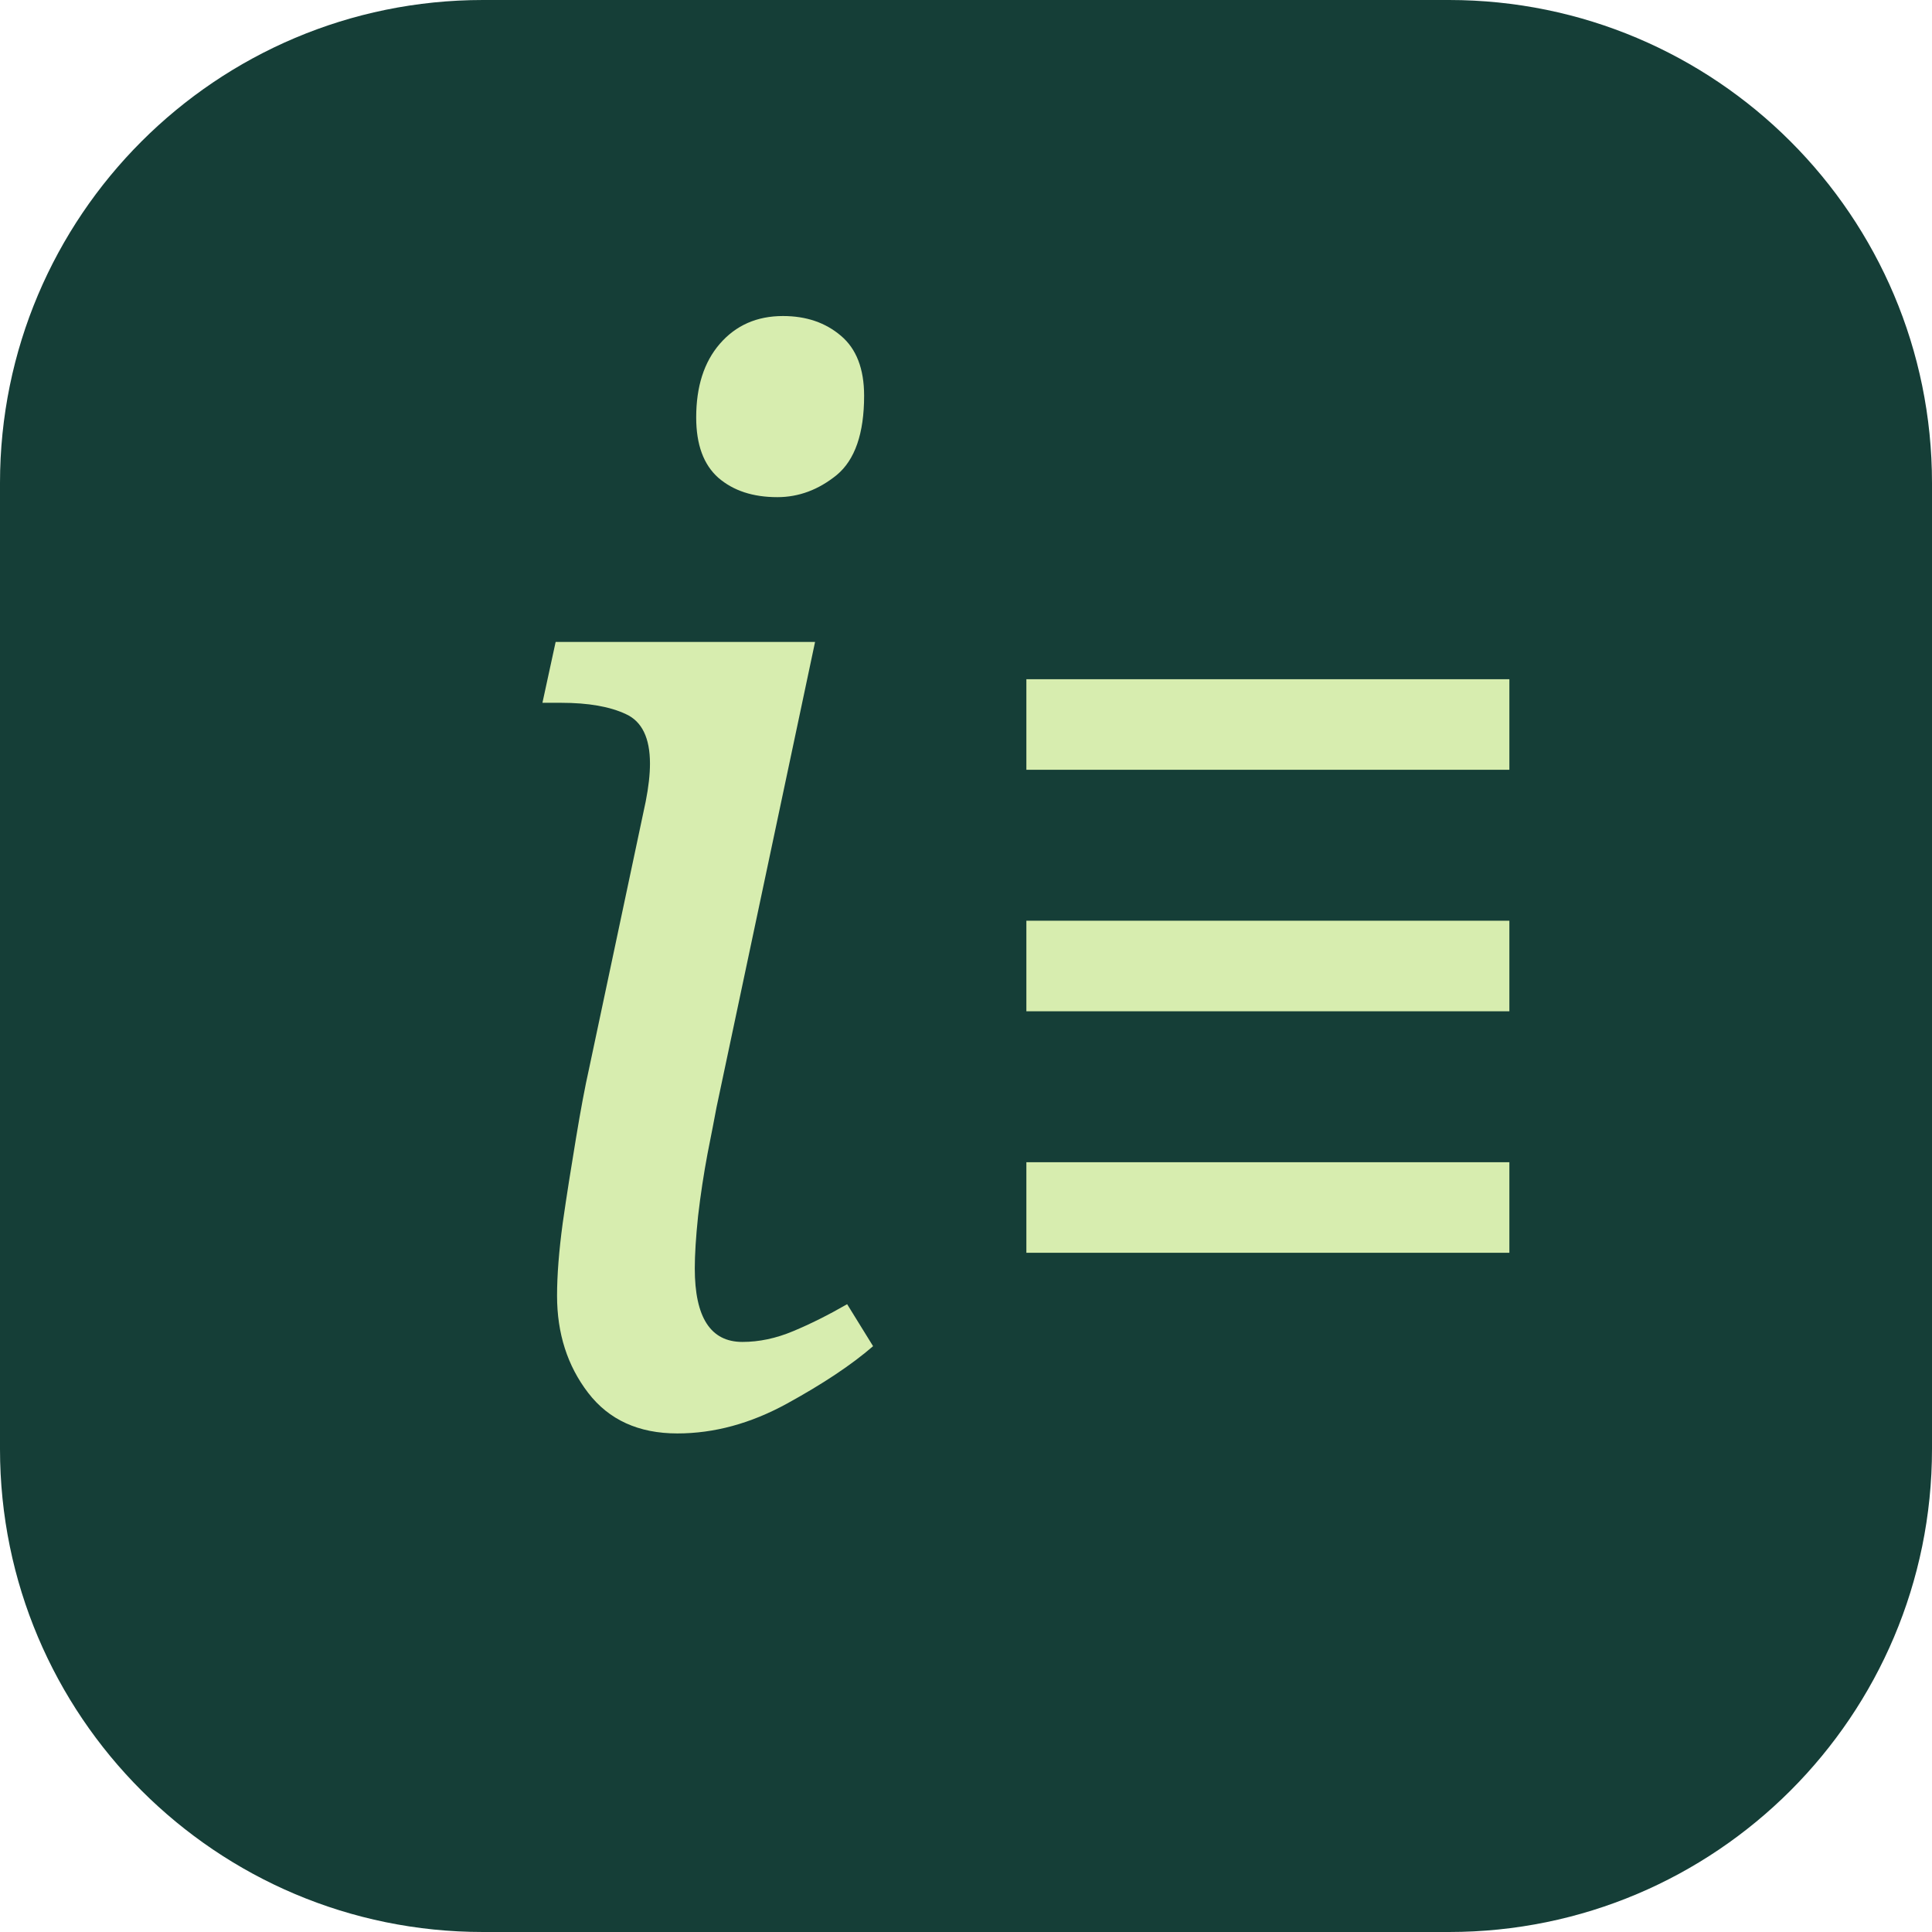
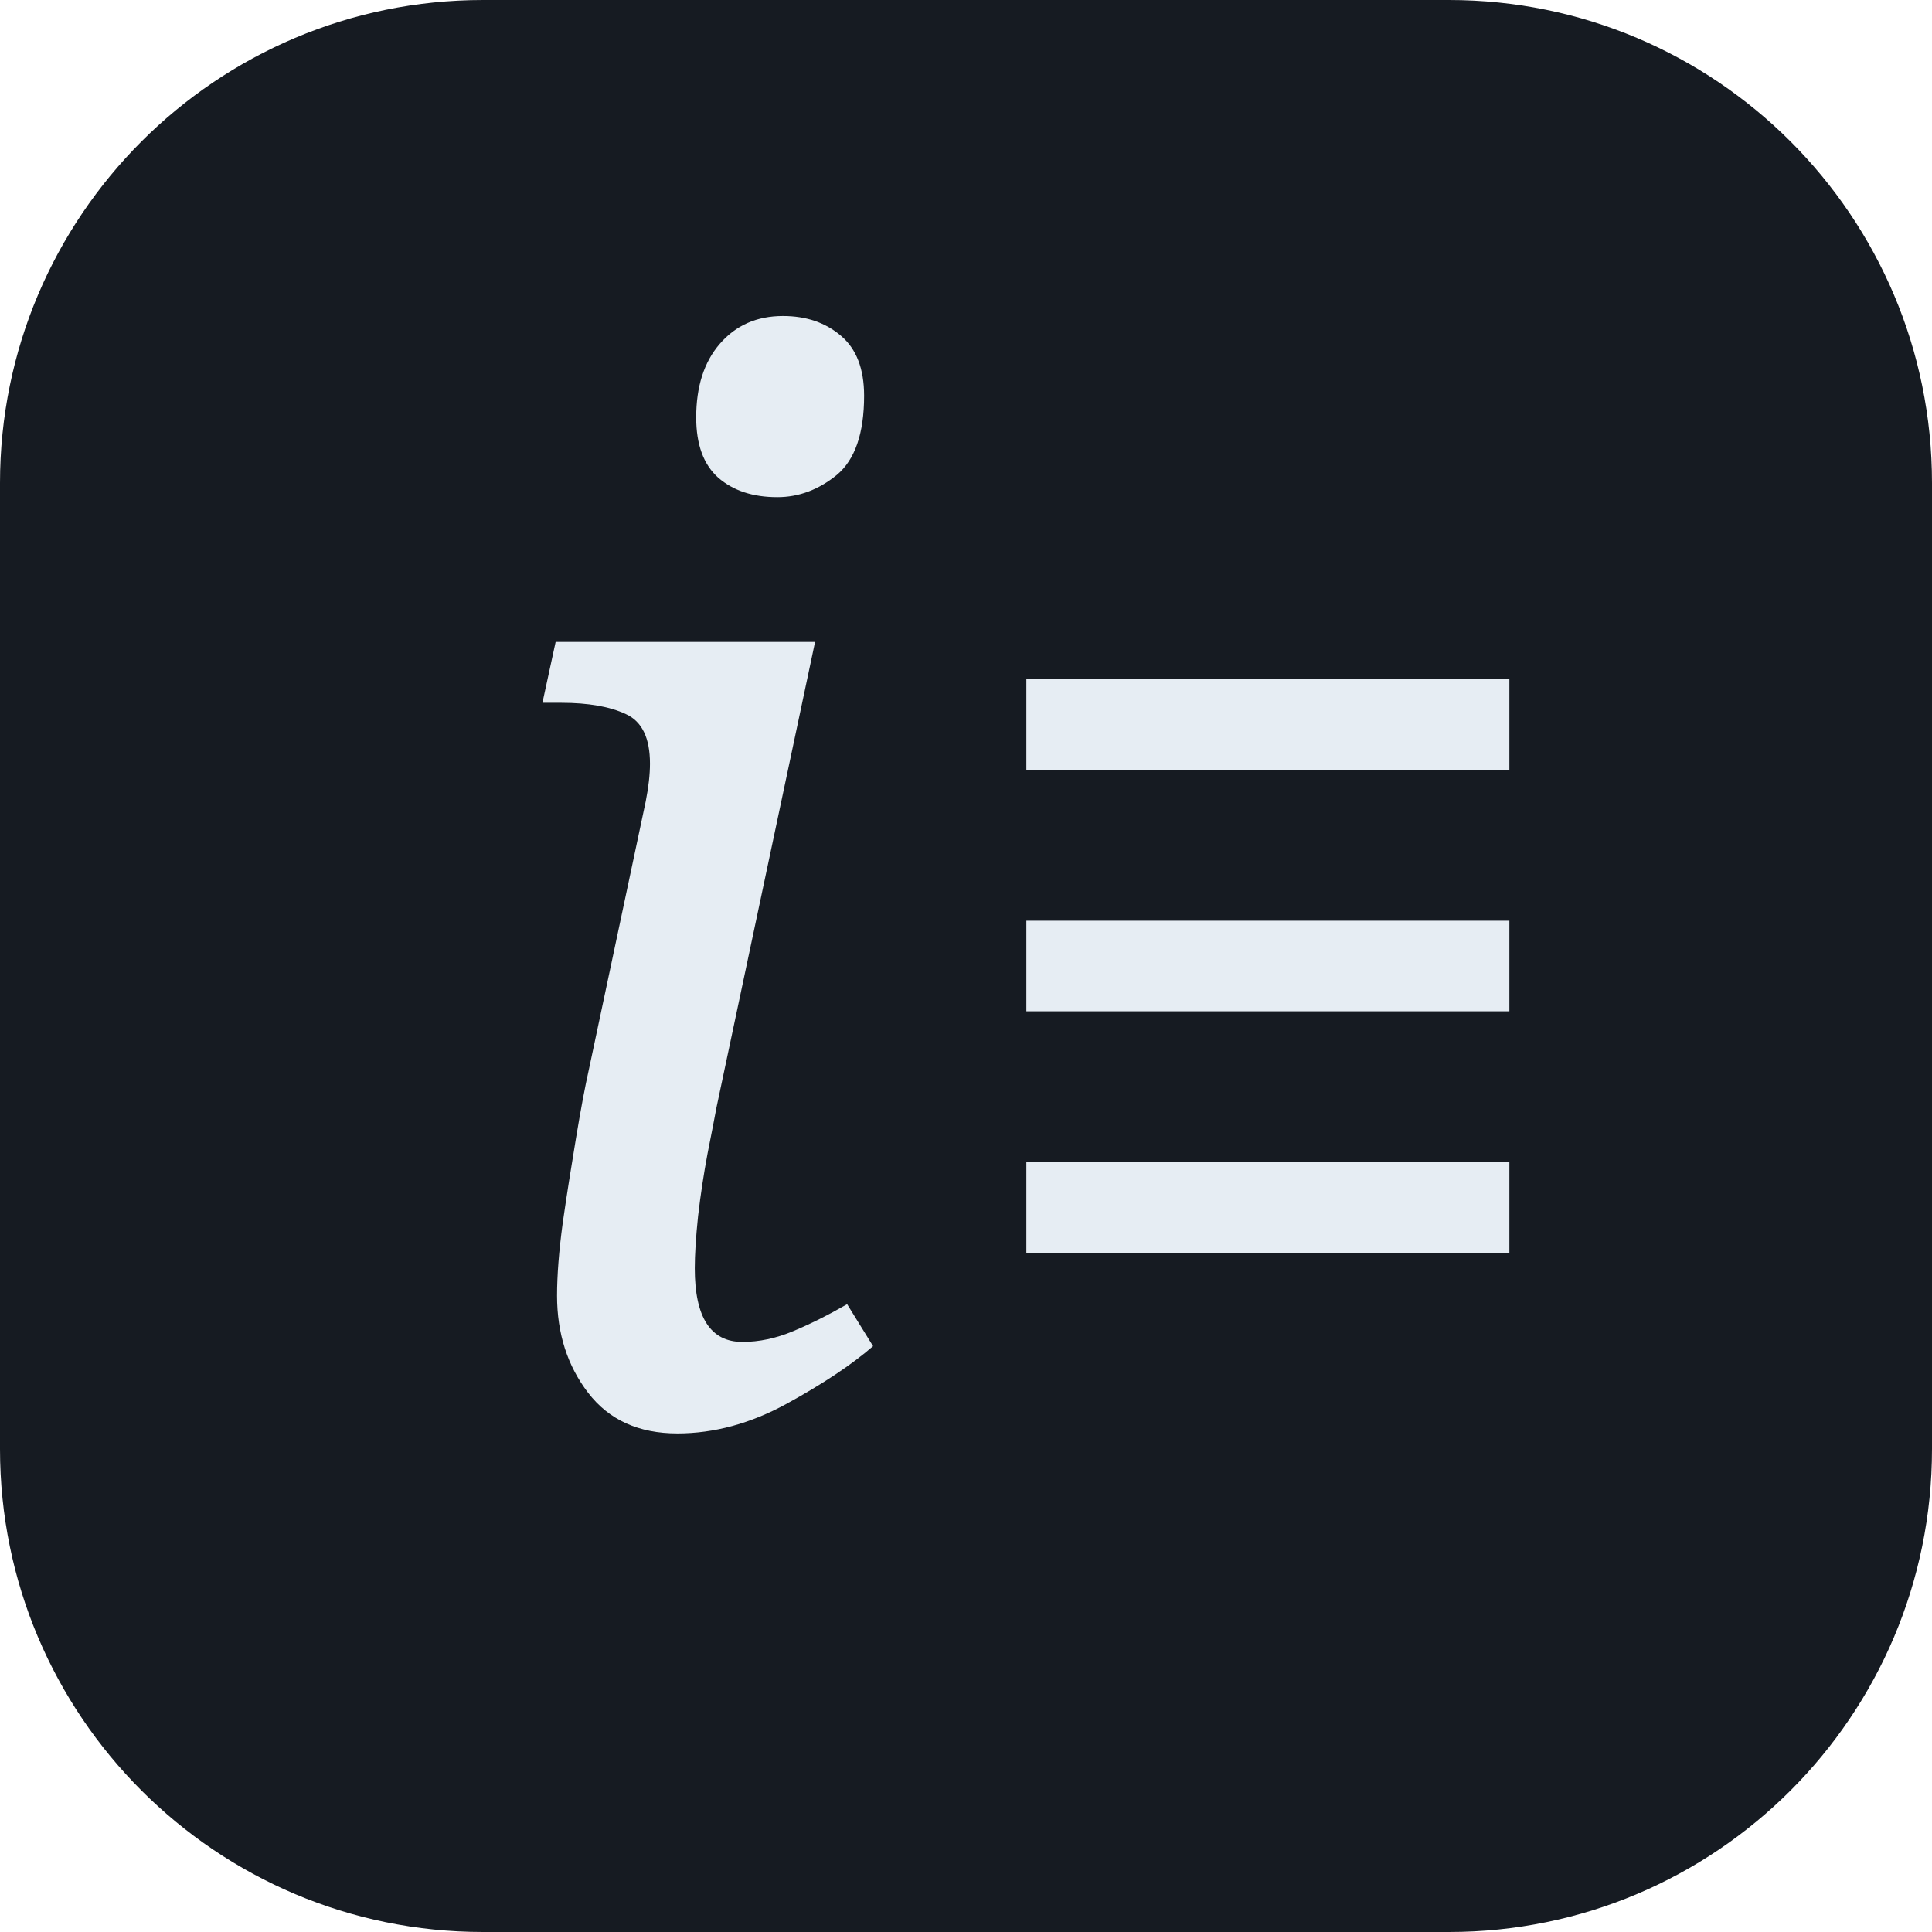
<svg xmlns="http://www.w3.org/2000/svg" viewBox="0 0 64 64">
-   <rect width="64" height="64" rx="16" fill="#153e37" />
-   <text x="15" y="47" font-family="Georgia" font-size="48" font-style="italic" fill="#d7edaf">i</text>
-   <path d="M34 24h16M34 32h16M34 40h16" stroke="#d7edaf" stroke-width="3" />
+   <rect width="64" height="64" rx="16" fill="#161b22" />
+   <text x="15" y="47" font-family="Georgia" font-size="48" font-style="italic" fill="#e6edf3">i</text>
+   <path d="M34 24h16M34 32h16M34 40h16" stroke="#e6edf3" stroke-width="3" />
</svg>
